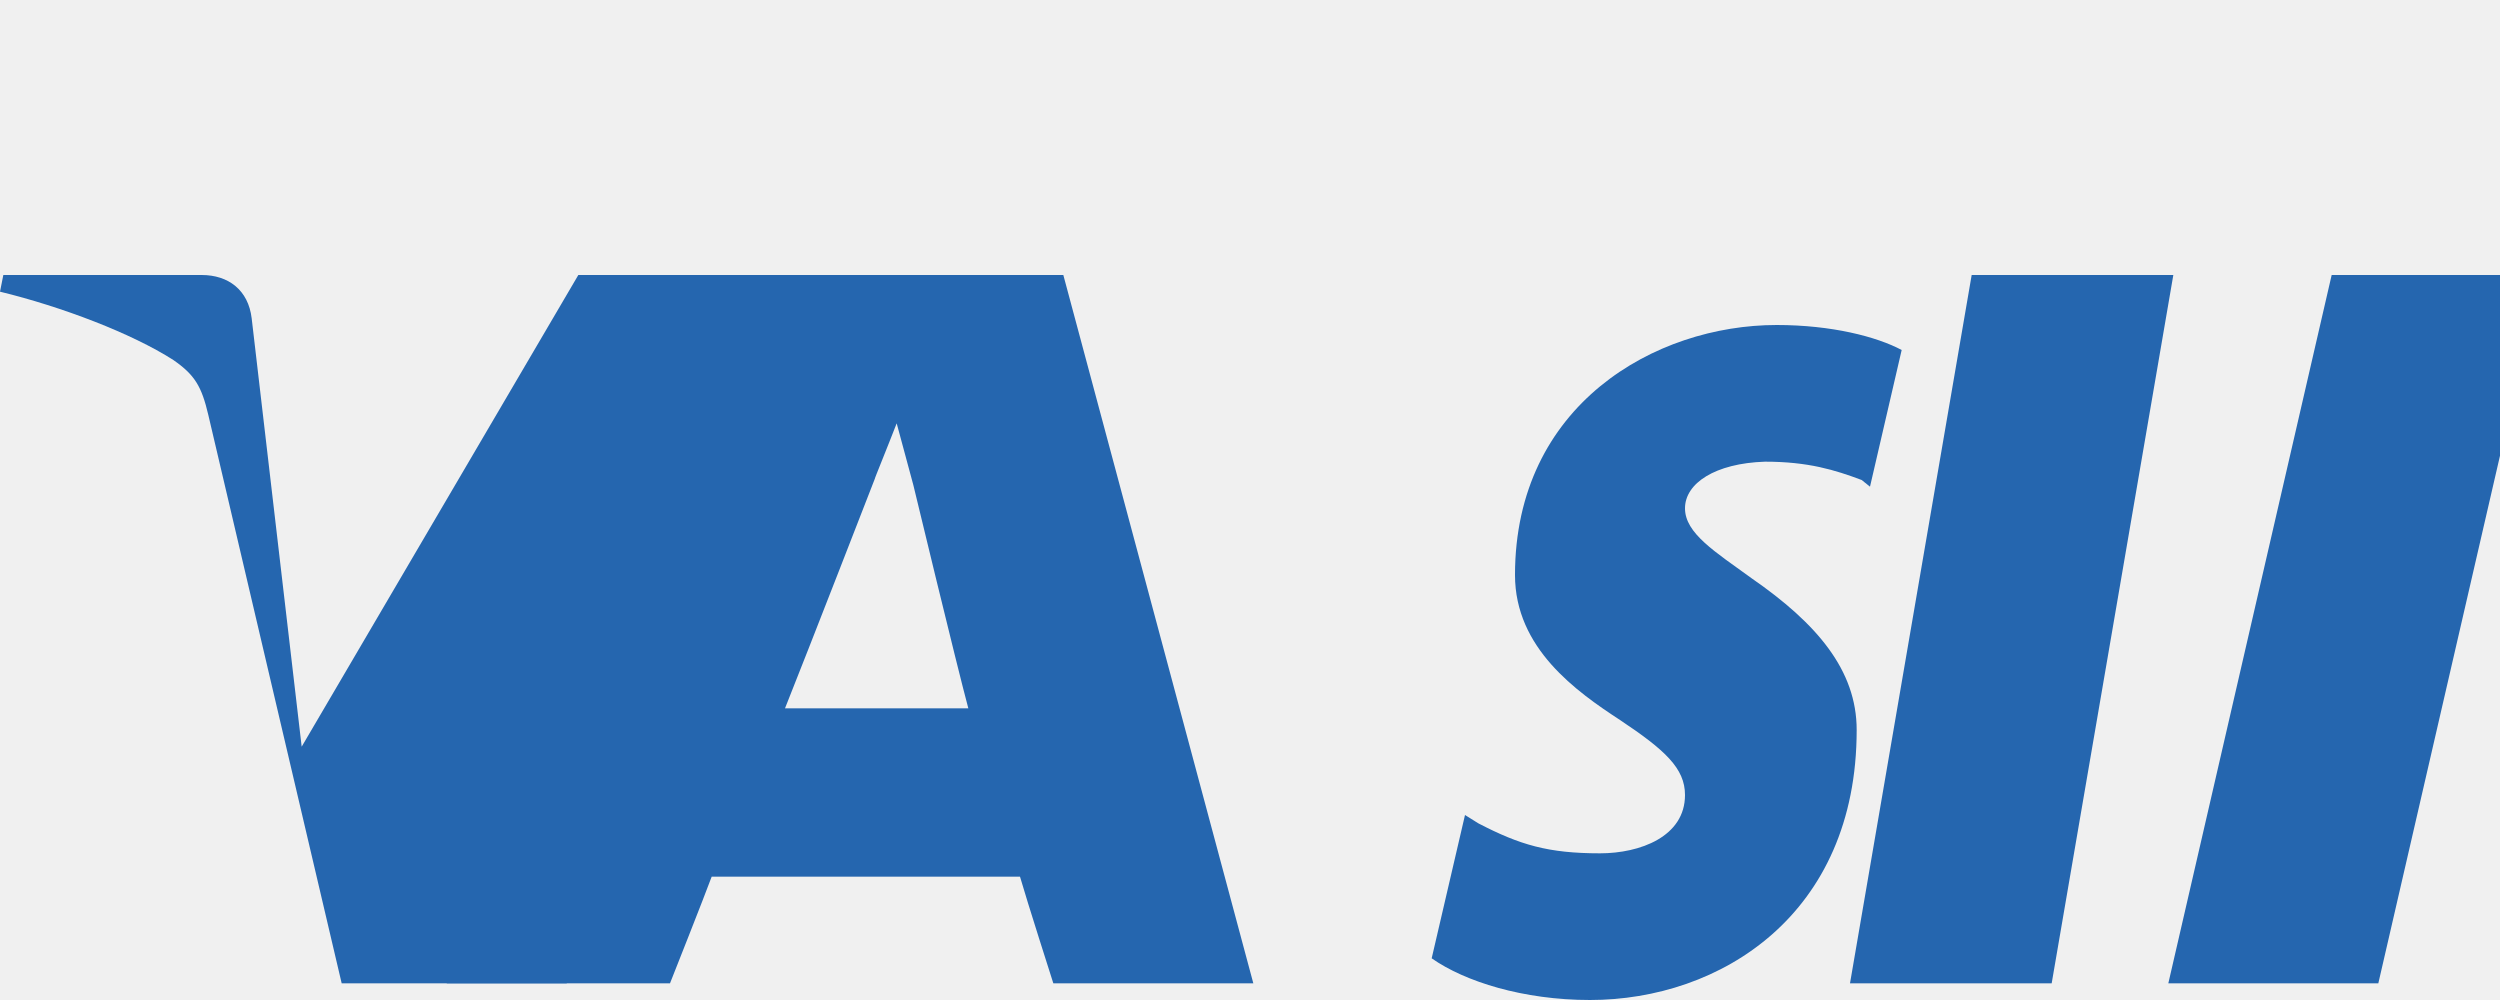
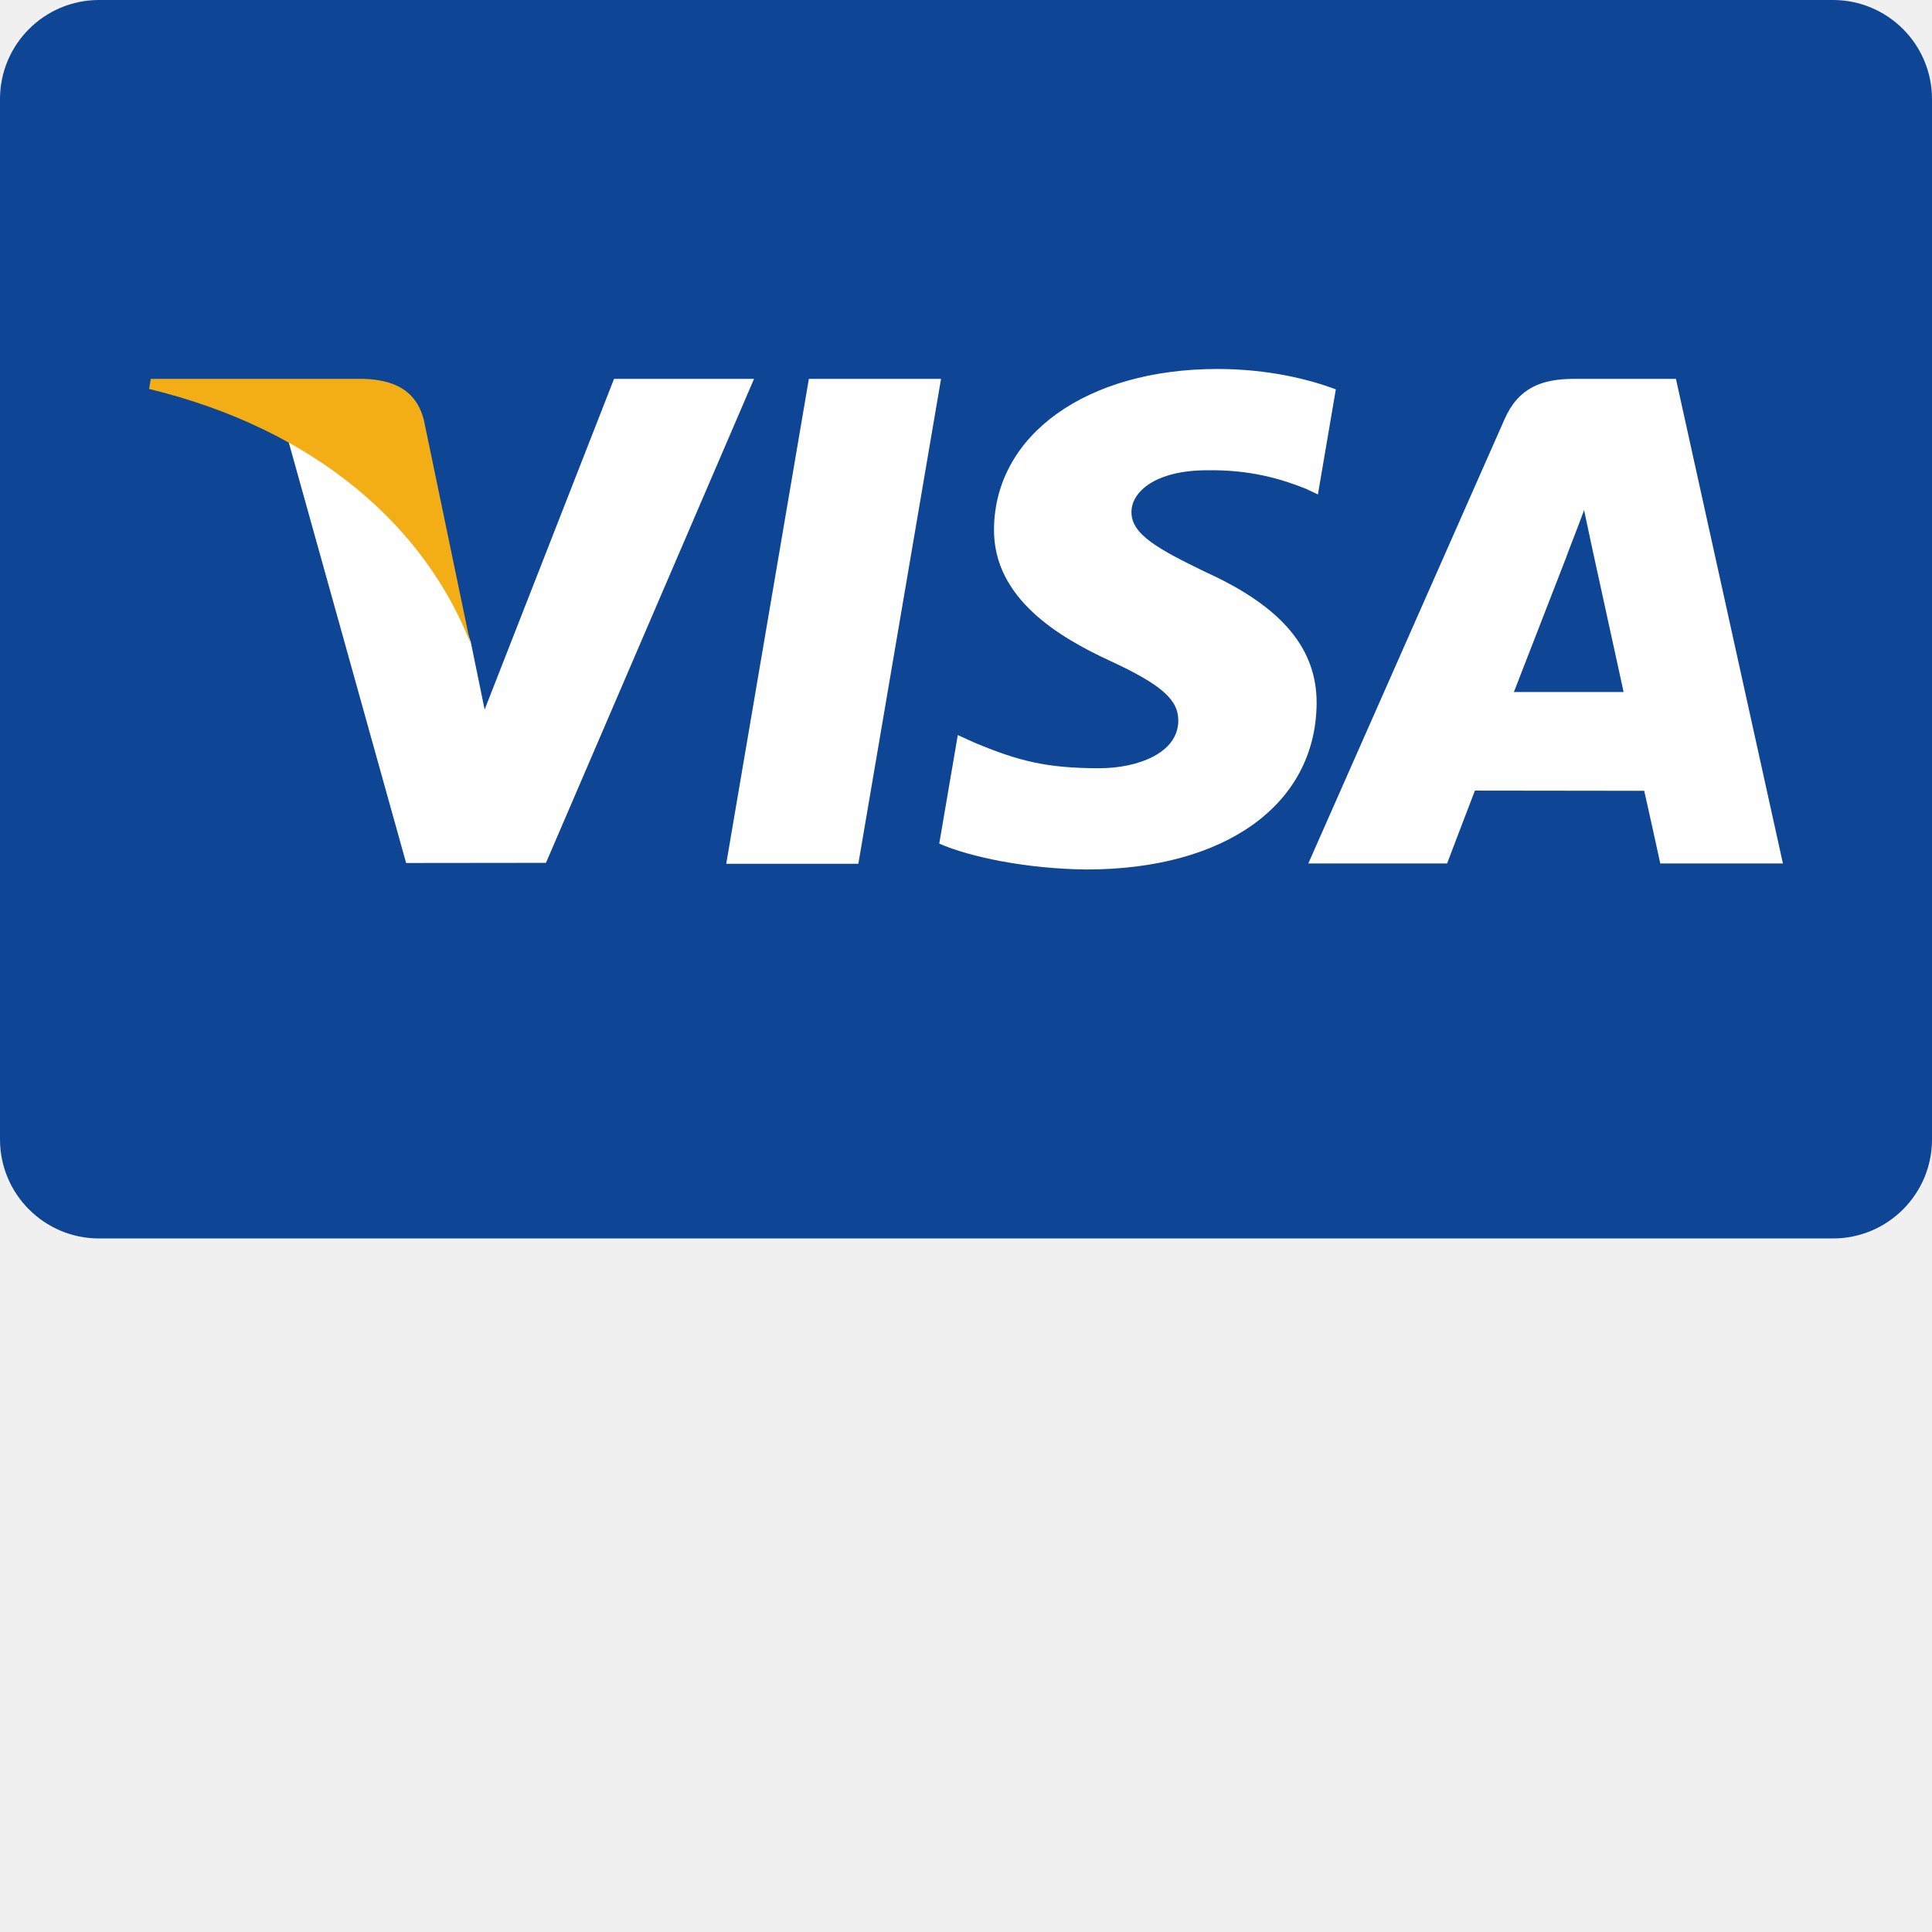
- <svg xmlns="http://www.w3.org/2000/svg" width="100" height="40" viewBox="0 0 100 40" fill="none">
-   <g clip-path="url(#clip0_5_2)">
-     <path d="M42.533 11H36.133C33.6 11 31.8 11.733 30.533 14.067L17.867 39.333H26.8C26.8 39.333 28.2 35.8 28.467 35.067H40.8C41.067 36 42.133 39.333 42.133 39.333H50.133L42.533 11ZM31.4 28.333C32.333 26 35 19.133 35 19.133C34.933 19.267 35.533 17.8 35.867 16.933L36.533 19.4C36.533 19.4 38.267 26.6 38.733 28.333H31.4Z" fill="#2566AF" />
-     <path d="M74.267 29.2C74.267 36.6 68.8 40 63.6 40C60.933 40 58.6 39.267 57.267 38.333L58.6 32.6L59.133 32.933C60.8 33.8 61.933 34.133 64 34.133C65.6 34.133 67.4 33.467 67.4 31.8C67.4 30.733 66.6 30 64.8 28.8C63.067 27.667 60.6 25.933 60.6 23C60.6 16.2 66.2 13 71.067 13C73.267 13 75.067 13.467 76.067 14L74.8 19.467L74.467 19.2C73.4 18.8 72.333 18.467 70.6 18.467C68.6 18.533 67.4 19.333 67.4 20.333C67.4 21.333 68.6 22.067 70.067 23.133C72.667 24.933 74.267 26.8 74.267 29.2Z" fill="#2566AF" />
-     <path d="M82.067 39.333H74L78.867 11H86.933L82.067 39.333Z" fill="#2566AF" />
-     <path d="M93.267 11L86.733 39.333H95.133L101.667 11H93.267Z" fill="#2566AF" />
-     <path d="M23.133 11L12.067 29.867L10.067 12.733C9.933 11.6 9.133 11 8.067 11H0.133L0 11.667C2.467 12.267 5.267 13.333 6.933 14.4C7.8 15 8.067 15.467 8.333 16.6L13.667 39.333H22.667L39.333 11H23.133Z" fill="#2566AF" />
+ <svg xmlns="http://www.w3.org/2000/svg" width="700px" height="700px" viewBox="0 0 780.00 780.00" enable-background="new 0 0 780 500" version="1.1" xml:space="preserve" fill="#000000" style="margin-top: 5px;" size="1000px">
+   <g id="SVGRepo_bgCarrier" stroke-width="0" />
+   <g id="SVGRepo_tracerCarrier" stroke-linecap="round" stroke-linejoin="round" />
+   <g id="SVGRepo_iconCarrier">
+     <path d="M40,0h700c22.092,0,40,17.909,40,40v420c0,22.092-17.908,40-40,40H40c-22.091,0-40-17.908-40-40V40 C0,17.909,17.909,0,40,0z" fill="#0E4595" />
+     <path d="m293.2 348.73l33.361-195.76h53.36l-33.385 195.76h-53.336zm246.11-191.54c-10.57-3.966-27.137-8.222-47.822-8.222-52.725 0-89.865 26.55-90.18 64.603-0.299 28.13 26.514 43.822 46.752 53.186 20.771 9.595 27.752 15.714 27.654 24.283-0.131 13.121-16.586 19.116-31.922 19.116-21.357 0-32.703-2.967-50.227-10.276l-6.876-3.11-7.489 43.823c12.463 5.464 35.51 10.198 59.438 10.443 56.09 0 92.5-26.246 92.916-66.882 0.199-22.269-14.016-39.216-44.801-53.188-18.65-9.055-30.072-15.099-29.951-24.268 0-8.137 9.668-16.839 30.557-16.839 17.449-0.27 30.09 3.535 39.938 7.5l4.781 2.26 7.232-42.429m137.31-4.223h-41.232c-12.773 0-22.332 3.487-27.941 16.234l-79.244 179.4h56.031s9.16-24.123 11.232-29.418c6.125 0 60.555 0.084 68.338 0.084 1.596 6.853 6.49 29.334 6.49 29.334h49.514l-43.188-195.64zm-65.418 126.41c4.412-11.279 21.26-54.723 21.26-54.723-0.316 0.522 4.379-11.334 7.074-18.684l3.605 16.879s10.219 46.729 12.354 56.528h-44.293zm-363.3-126.41l-52.24 133.5-5.567-27.13c-9.725-31.273-40.025-65.155-73.898-82.118l47.766 171.2 56.456-0.064 84.004-195.39h-56.521" fill="#ffffff" />
+     <path d="m146.92 152.96h-86.041l-0.681 4.073c66.938 16.204 111.23 55.363 129.62 102.41l-18.71-89.96c-3.23-12.395-12.597-16.094-24.186-16.527" fill="#F2AE14" />
  </g>
-   <defs>
-     <clipPath id="clip0_5_2">
-       <rect width="100" height="40" fill="white" />
-     </clipPath>
-   </defs>
</svg>
